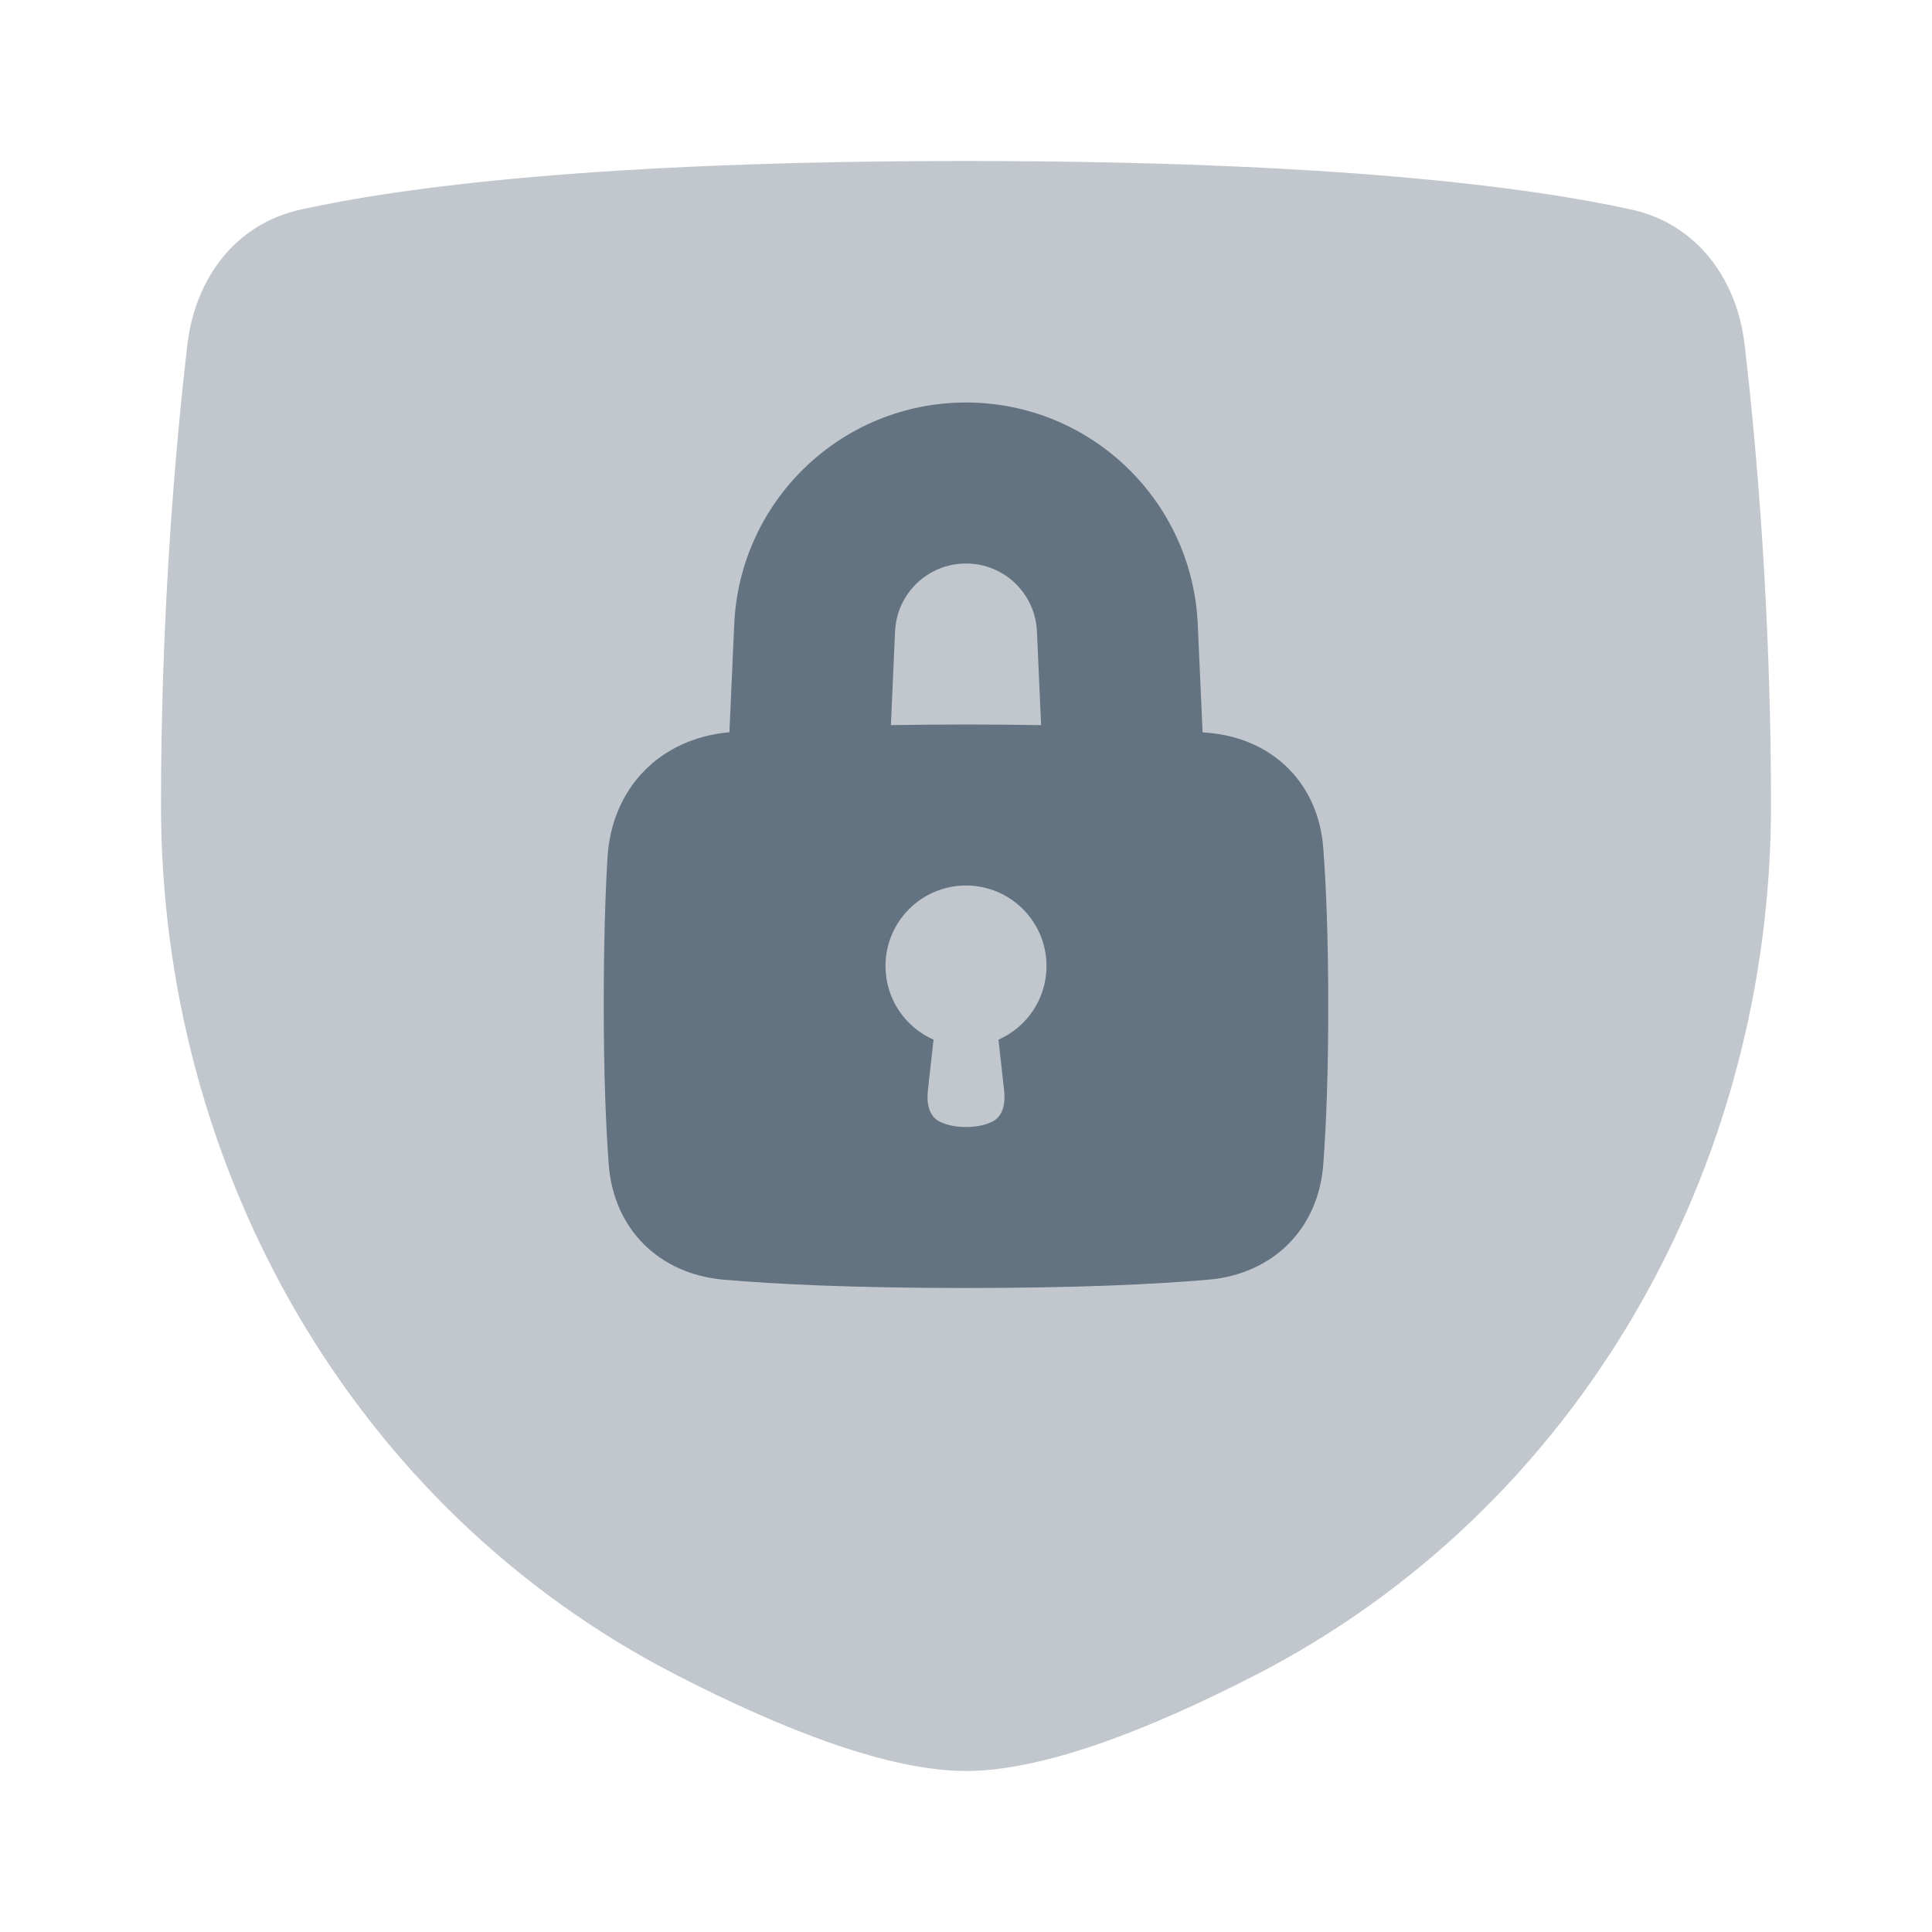
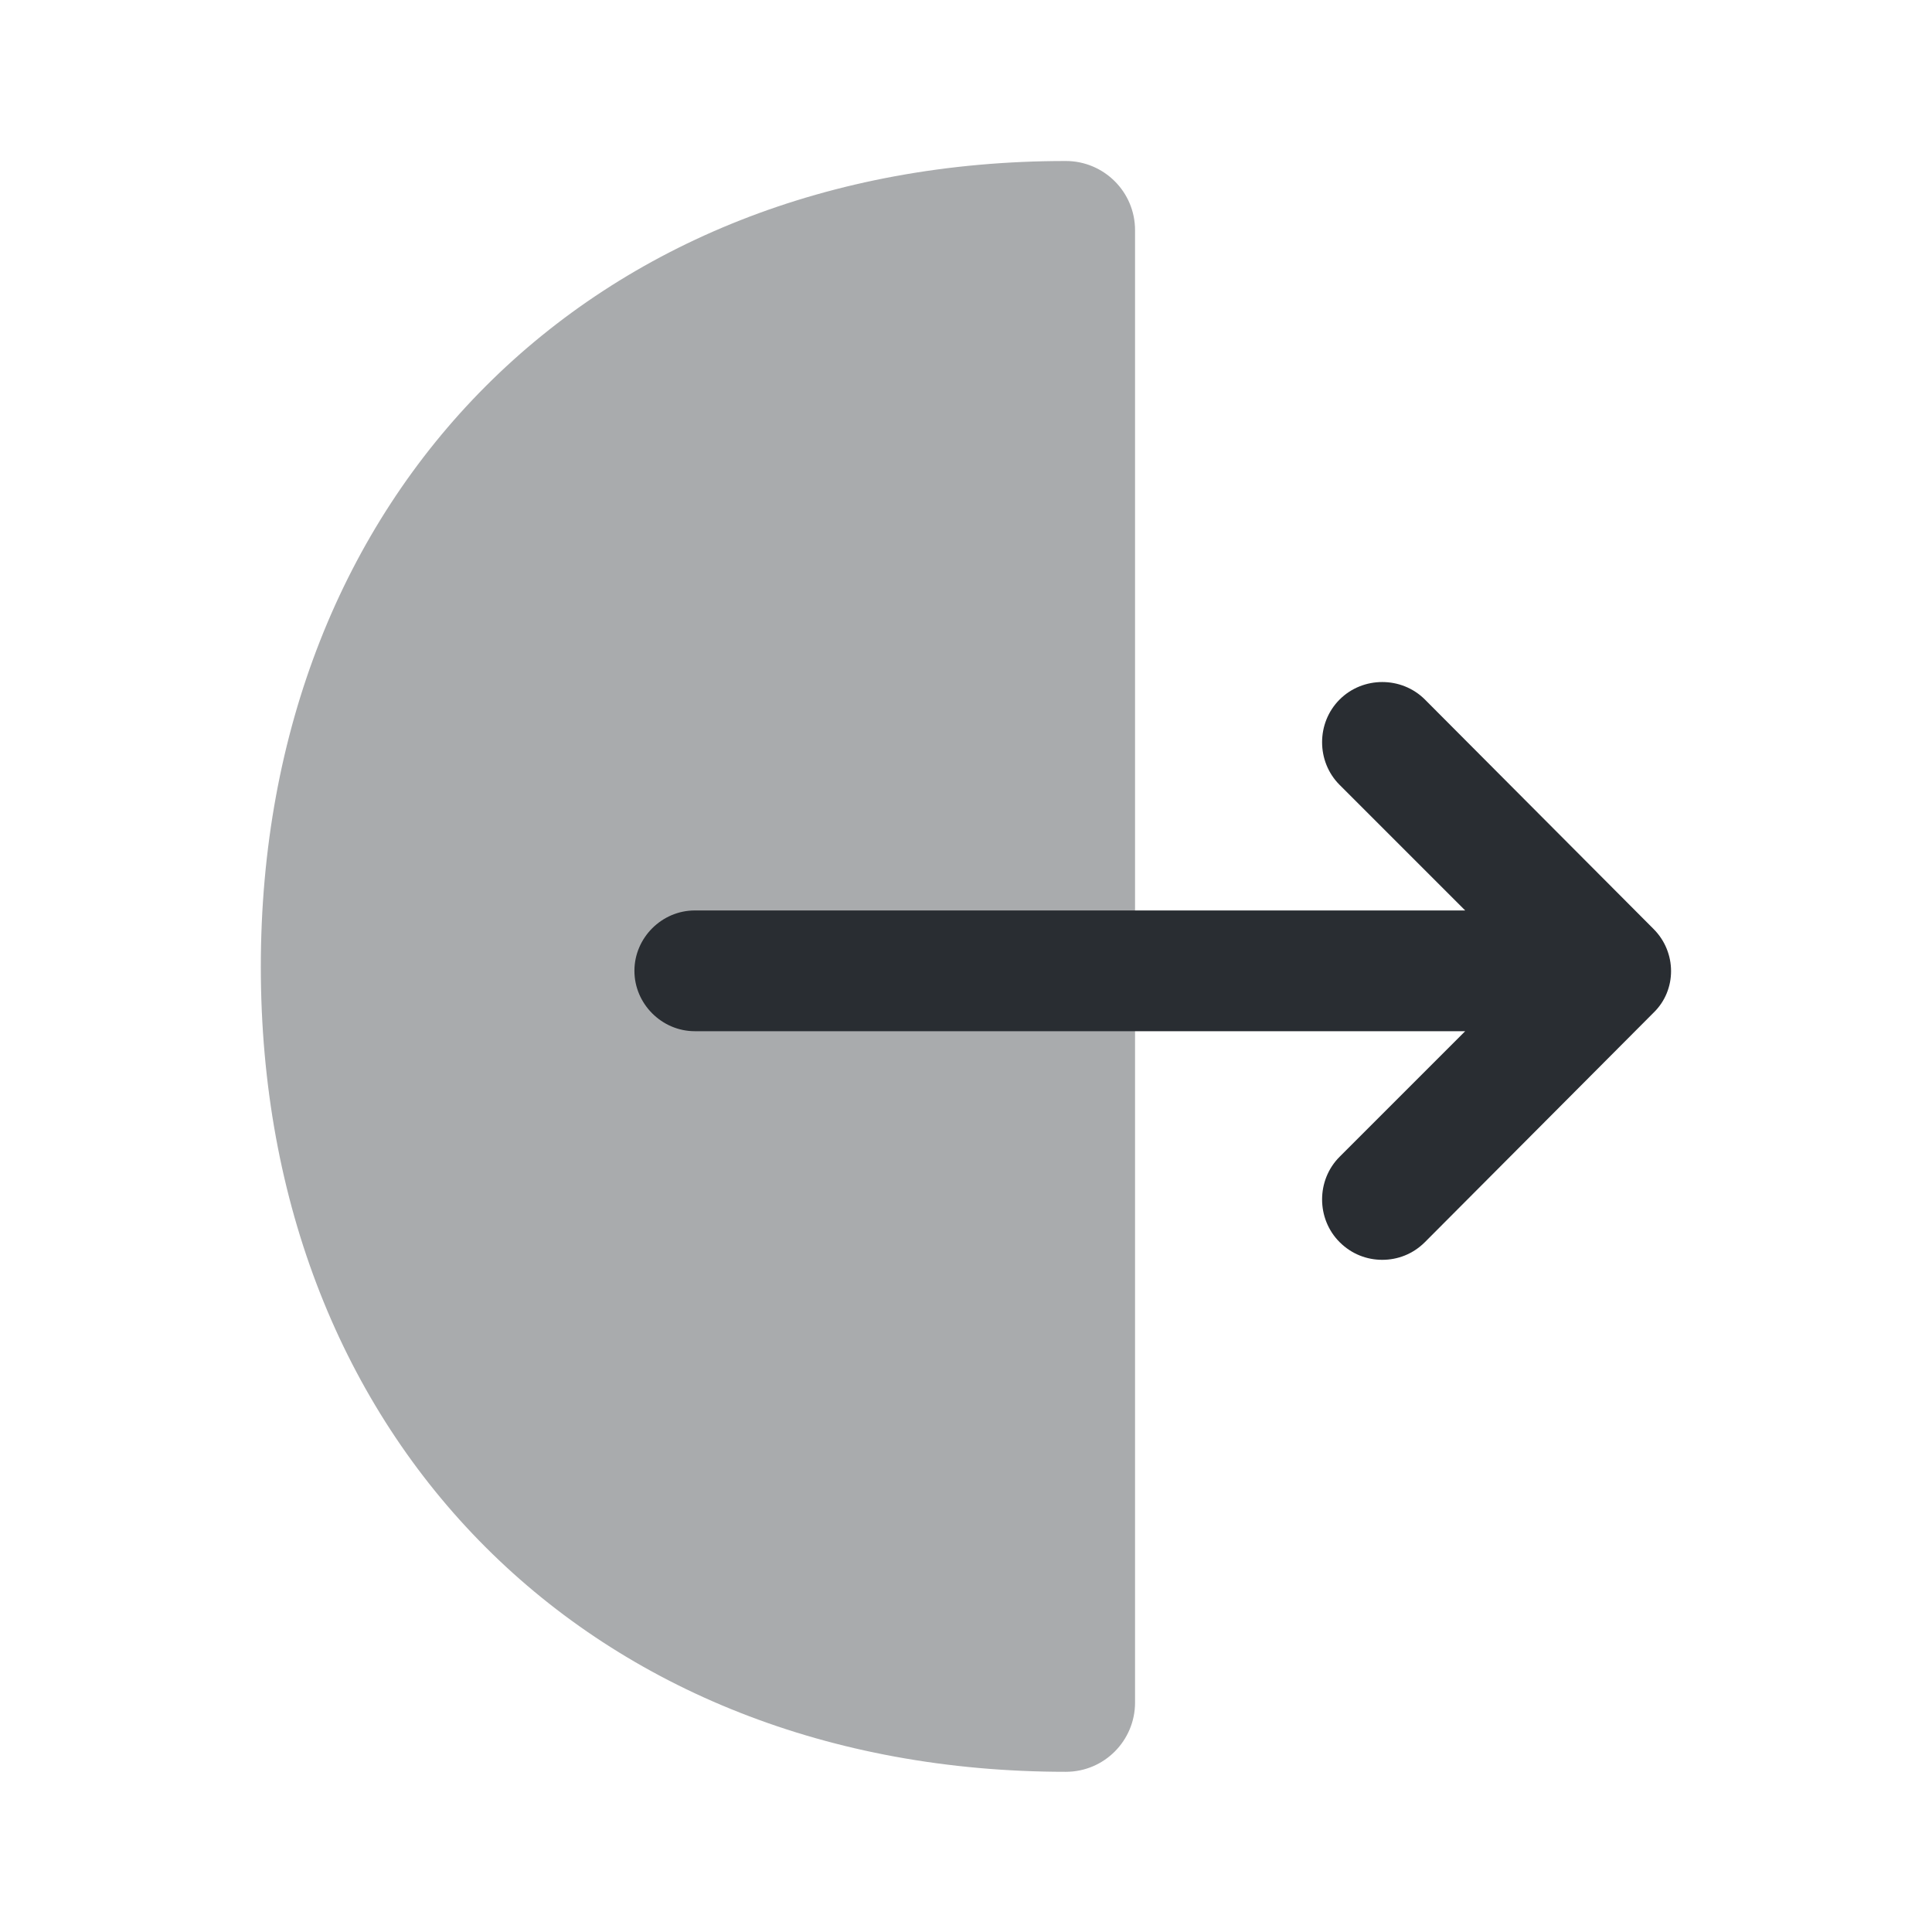
- <svg xmlns="http://www.w3.org/2000/svg" width="24" height="24" viewBox="0 0 24 24" fill="none">
-   <path opacity="0.4" d="M2.327 4.287C2.422 3.463 2.922 2.783 3.732 2.604C4.995 2.325 7.443 2 12 2C16.557 2 19.005 2.325 20.268 2.604C21.078 2.783 21.578 3.463 21.673 4.287C21.818 5.532 22 7.584 22 10C22 14.514 19.617 18.738 15.604 20.804C14.263 21.494 12.954 22 12 22C11.046 22 9.737 21.494 8.396 20.804C4.382 18.738 2 14.514 2 10C2 7.584 2.182 5.532 2.327 4.287Z" fill="#637381" />
-   <path fill-rule="evenodd" clip-rule="evenodd" d="M9.121 7.754C9.19 6.214 10.458 5 12 5C13.542 5 14.81 6.214 14.879 7.754L14.939 9.097L15.008 9.103C15.81 9.172 16.377 9.73 16.438 10.533C16.474 11.006 16.5 11.644 16.5 12.5C16.5 13.356 16.474 13.994 16.438 14.467C16.377 15.27 15.81 15.828 15.008 15.897C14.36 15.953 13.4 16 12 16C10.6 16 9.64 15.953 8.992 15.897C8.19 15.828 7.623 15.27 7.562 14.467C7.527 13.994 7.5 13.356 7.5 12.5C7.5 11.719 7.519 11.118 7.546 10.66C7.596 9.79 8.197 9.173 9.061 9.096L9.121 7.754ZM12.881 7.843L12.933 9.008C12.646 9.003 12.336 9 12 9C11.665 9 11.354 9.003 11.067 9.008L11.119 7.843C11.14 7.371 11.528 7 12 7C12.472 7 12.86 7.371 12.881 7.843ZM13 12C13 12.409 12.755 12.761 12.403 12.915L12.473 13.541C12.491 13.696 12.466 13.865 12.326 13.934C12.25 13.971 12.145 14 12 14C11.855 14 11.75 13.971 11.674 13.934C11.534 13.865 11.509 13.696 11.527 13.541L11.597 12.915C11.245 12.761 11 12.409 11 12C11 11.448 11.448 11 12 11C12.552 11 13 11.448 13 12Z" fill="#637381" />
+ <svg xmlns="http://www.w3.org/2000/svg" width="800px" height="800px" viewBox="0 0 24 24" fill="none">
+   <path opacity="0.4" d="M13.24 2C13.71 2 14.1 2.38 14.1 2.86V21.15C14.1 21.62 13.72 22.01 13.24 22.01C7.35 22.01 3.24 17.9 3.24 12.01C3.24 6.12 7.36 2 13.24 2Z" fill="#292D32" />
+   <path d="M20.541 11.54L17.701 8.69C17.411 8.4 16.931 8.4 16.641 8.69C16.351 8.98 16.351 9.46 16.641 9.75L18.201 11.31H8.631C8.221 11.31 7.881 11.65 7.881 12.06C7.881 12.47 8.221 12.81 8.631 12.81H18.201L16.641 14.37C16.351 14.66 16.351 15.14 16.641 15.43C16.791 15.58 16.981 15.65 17.171 15.65C17.361 15.65 17.551 15.58 17.701 15.43L20.541 12.58C20.831 12.3 20.831 11.83 20.541 11.54Z" fill="#292D32" />
</svg>
